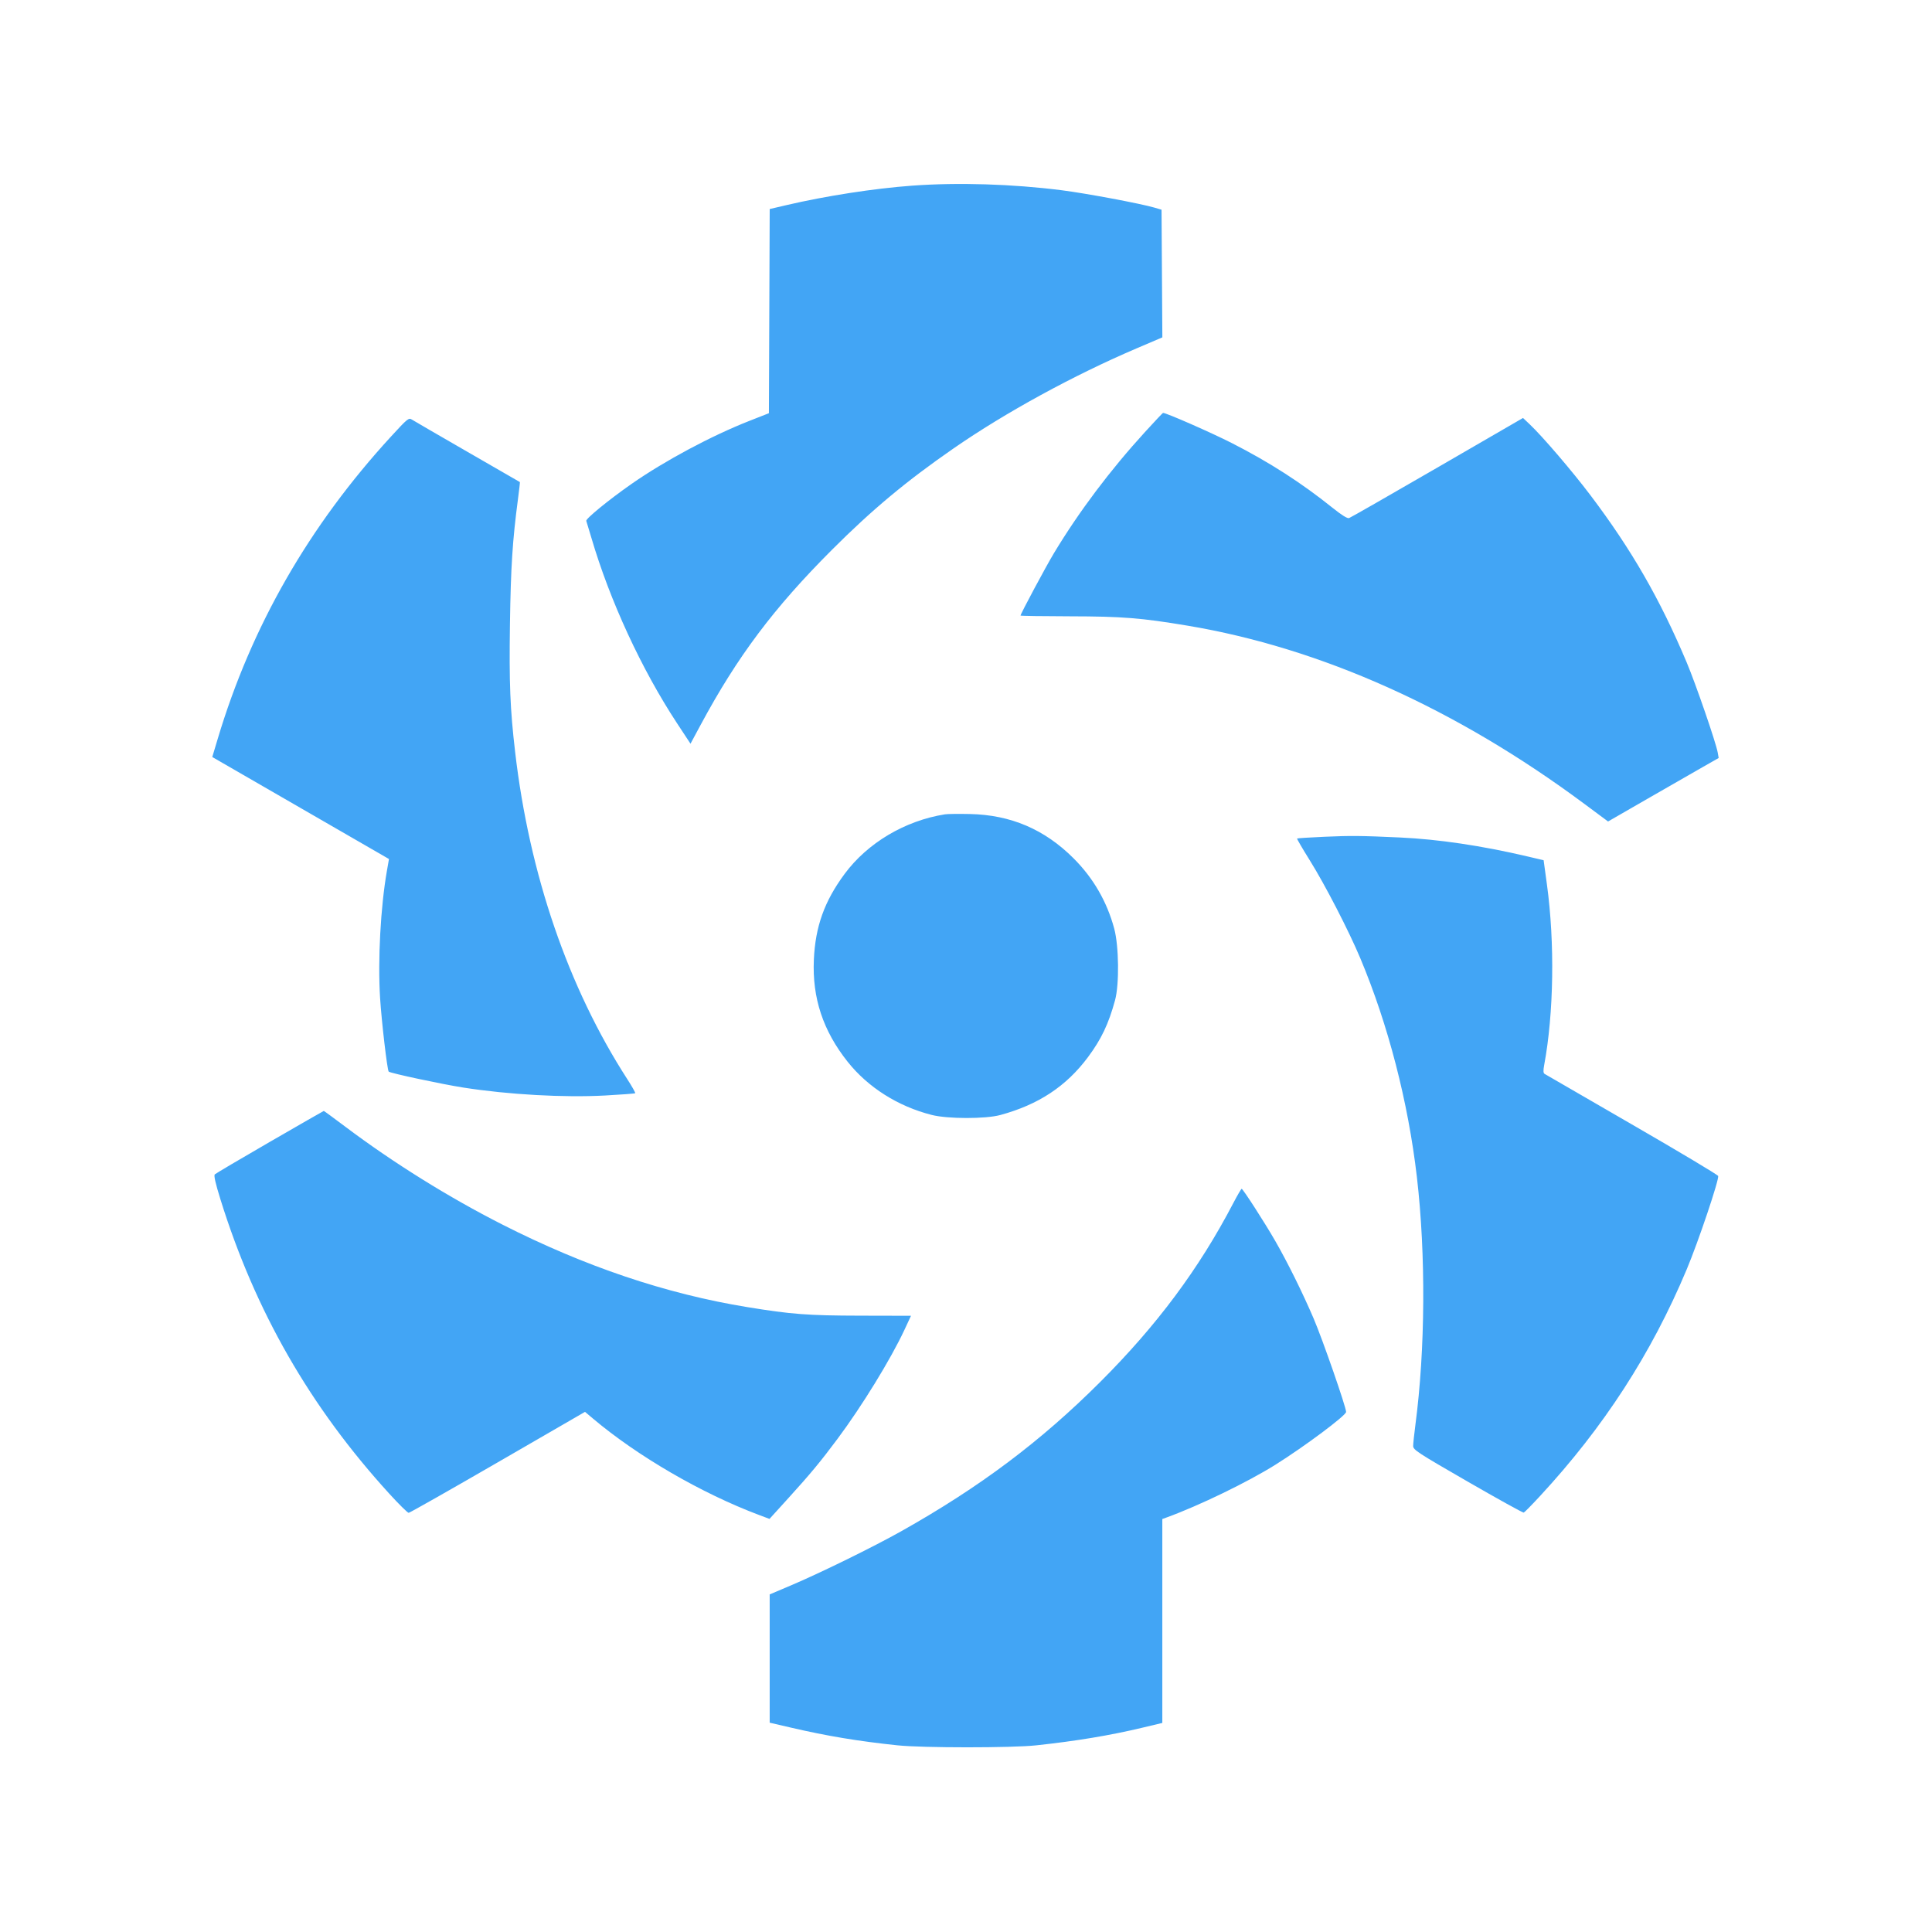
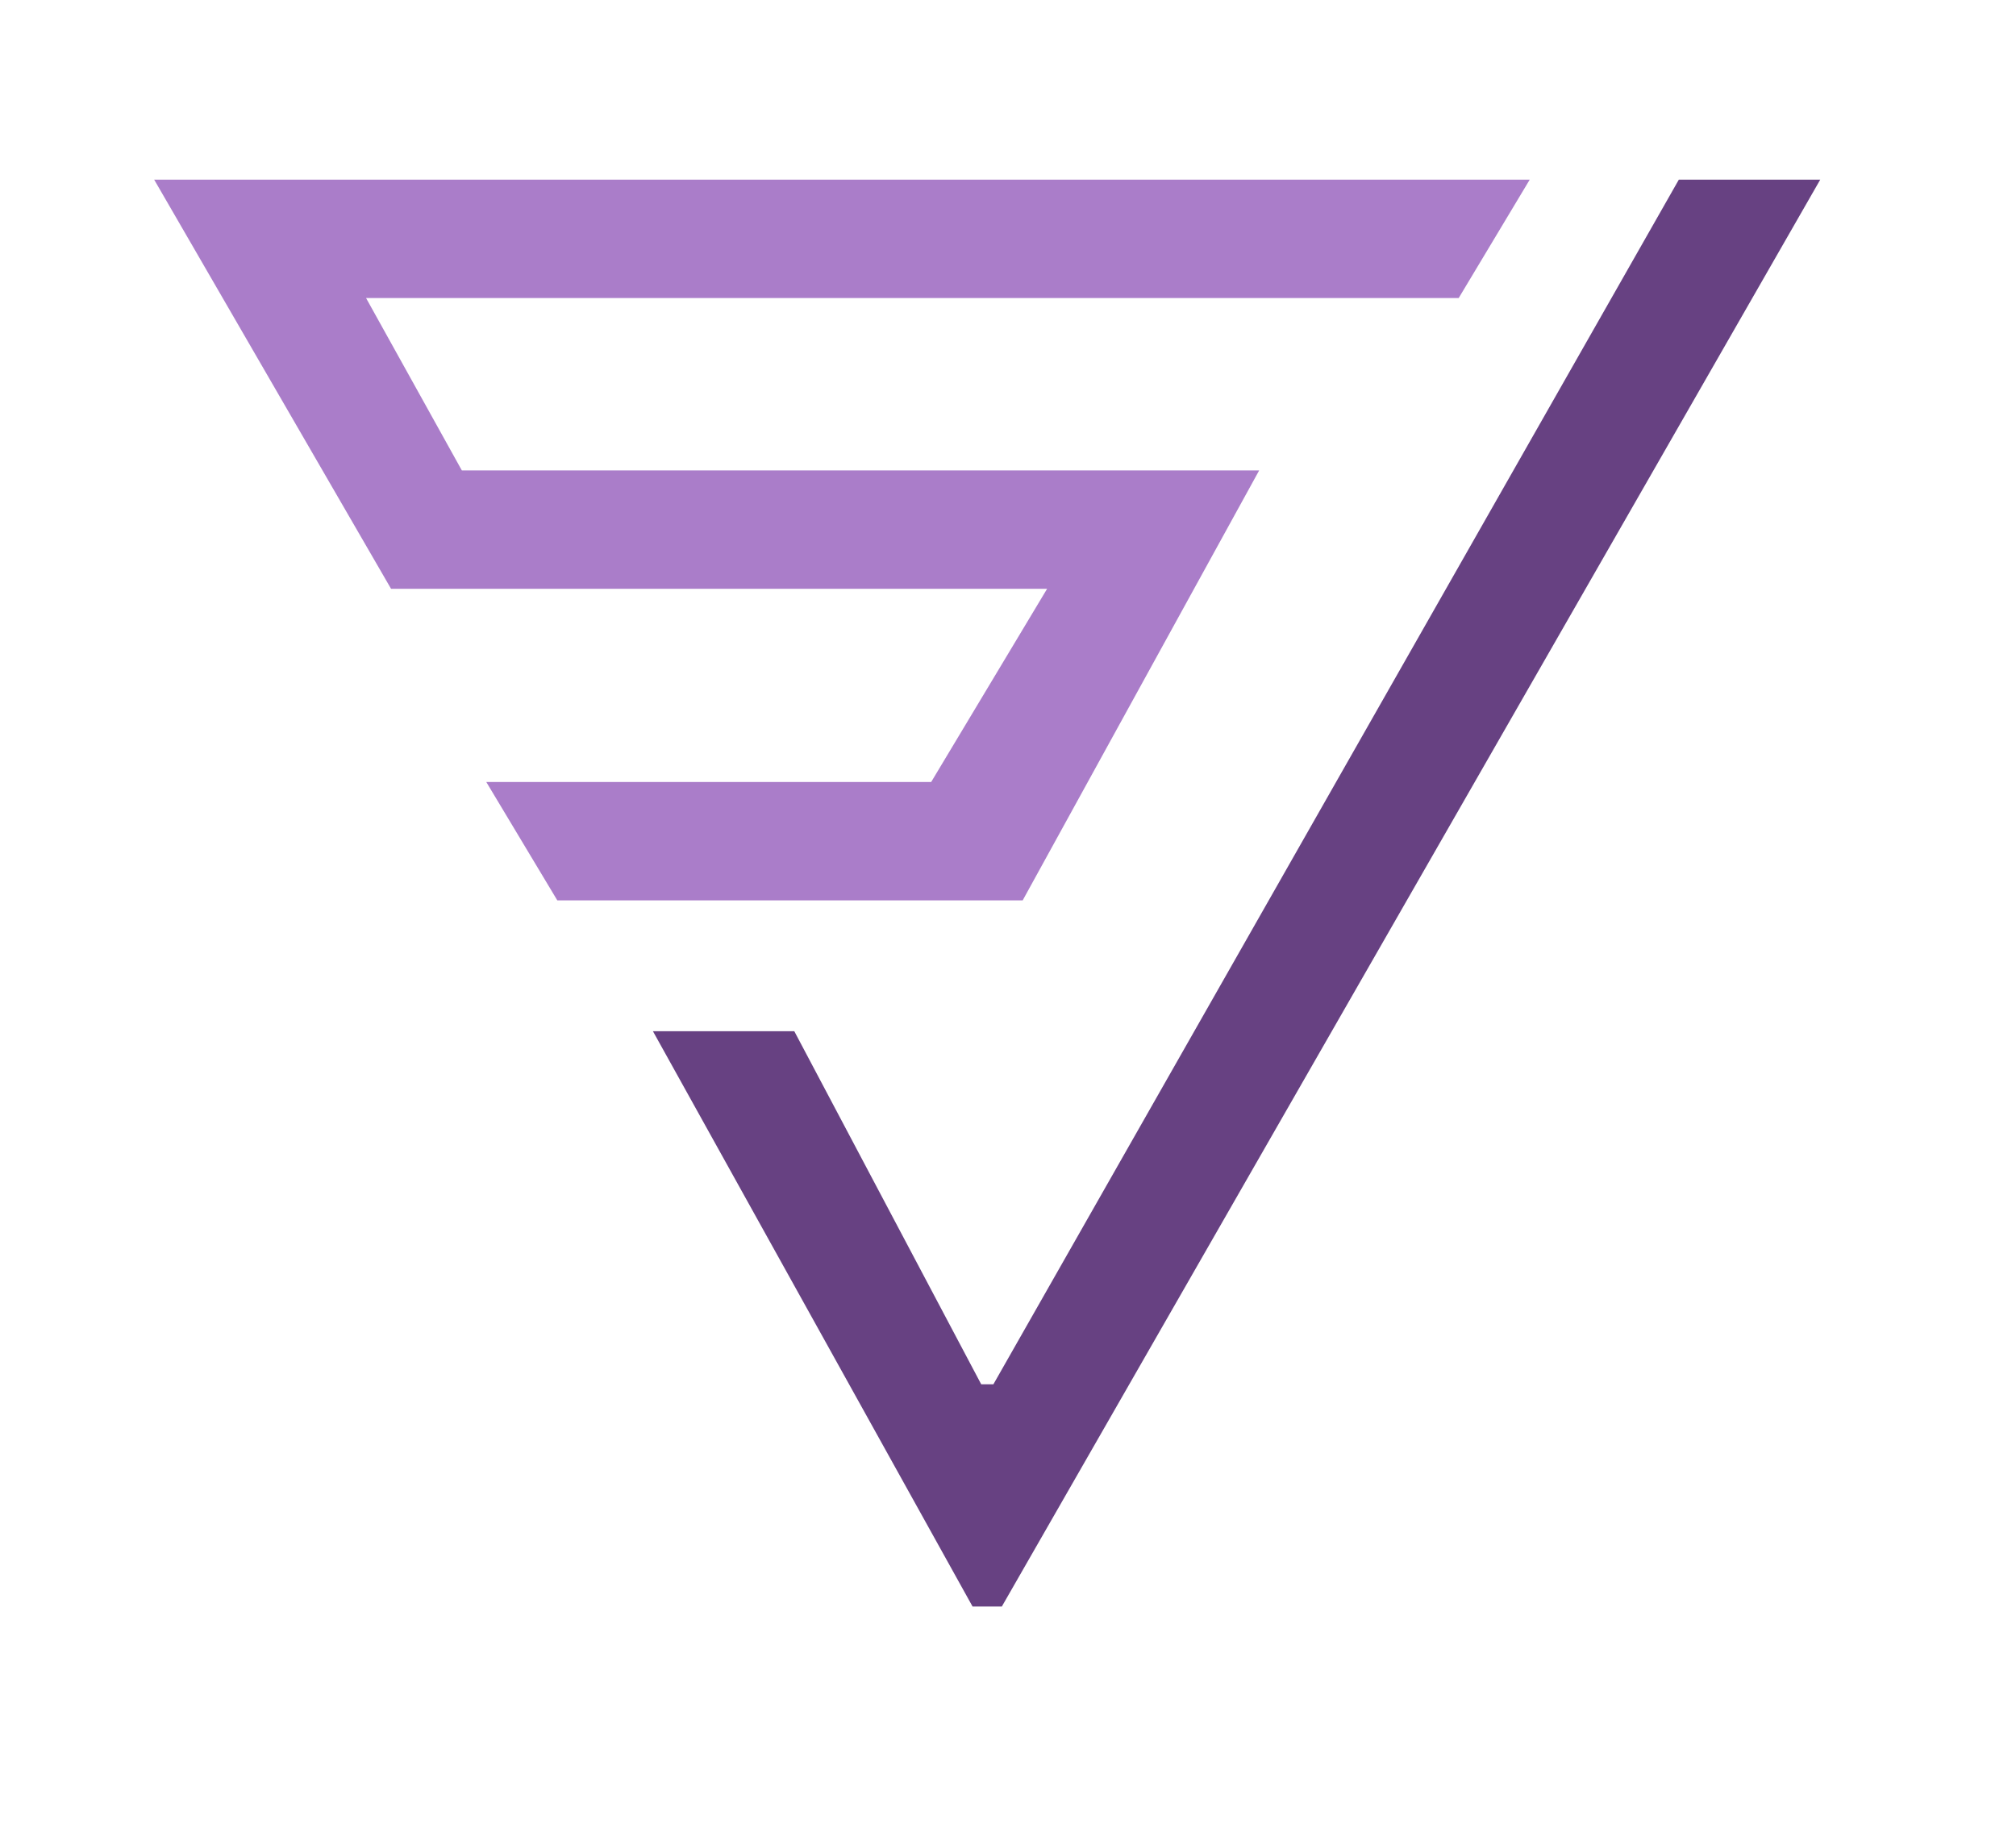
- <svg xmlns="http://www.w3.org/2000/svg" width="1240" height="1240">
-   <path d="M585.5 119.157c-24.392 1.775-55.454 6.582-80.743 12.495l-10.743 2.512-.257 65.522-.257 65.523-12.5 4.911c-24.453 9.608-54.301 25.574-75.692 40.488-14.402 10.041-29.52 22.393-29.025 23.713.243.648 1.692 5.443 3.22 10.655 11.868 40.48 32.267 84.639 55.173 119.442l8.503 12.917 6.683-12.417c23.502-43.672 46.807-74.722 84.066-112.002 25.738-25.754 47.825-44.173 78.072-65.109 33.386-23.108 77-46.934 117.761-64.332l16.261-6.94-.261-40.974-.261-40.973-4.5-1.319c-8.958-2.625-43.862-9.169-59.5-11.155-31.749-4.032-66.513-5.102-96-2.957M734.906 277.25c-22.472 24.627-42.334 51.05-58.443 77.75-5.099 8.45-21.464 39.014-21.462 40.083 0 .229 14.287.445 31.75.479 33.627.065 45.612 1.017 75.303 5.978 85.759 14.331 172.63 53.33 254.813 114.394l15.221 11.31 25.706-14.808c14.138-8.144 30.112-17.312 35.497-20.372l9.79-5.564-.61-3.5c-1.096-6.29-14.149-44.185-19.977-58-17.139-40.622-35.248-72.077-61.599-107-11.686-15.488-30.818-37.844-39.039-45.62l-4.356-4.119-55 31.858c-30.25 17.522-55.747 32.106-56.66 32.408-1.079.358-4.75-1.93-10.5-6.543-20.084-16.116-40.545-29.274-64.607-41.547C777.601 277.739 748.585 265 746.461 265c-.207 0-5.407 5.512-11.555 12.25m-483.911 2.889c-52.729 57.452-89.592 121.745-111.254 194.044l-3.501 11.683 56.707 32.735 56.706 32.734-1.326 7.583c-4.069 23.272-5.894 57.248-4.381 81.582.926 14.898 4.591 46.254 5.526 47.28.898.986 34.289 8.122 48.028 10.264 28.958 4.515 64.488 6.499 90.867 5.074 10.377-.56 19.07-1.222 19.319-1.471.248-.248-2.035-4.306-5.074-9.017-37.96-58.843-62.879-131.564-72.005-210.13-3.219-27.711-3.869-43.866-3.307-82.149.534-36.338 1.631-53.441 5.12-79.832.798-6.039 1.368-11.04 1.266-11.112-.102-.073-15.261-8.815-33.686-19.427-18.425-10.613-34.464-19.919-35.642-20.682-2.027-1.312-2.739-.735-13.363 10.841M606.5 522.653c-25.669 4.073-49.712 18.357-64.437 38.283-12.956 17.531-18.769 33.768-19.713 55.064-1.087 24.502 5.901 45.6 21.676 65.452 13.091 16.473 32.315 28.634 53.974 34.141 10.222 2.599 34.507 2.629 44 .054 24.469-6.637 42.328-18.418 56.253-37.107 8.576-11.511 13.261-21.347 17.403-36.54 2.782-10.202 2.502-34.762-.523-46-4.654-17.286-13.403-32.422-26.057-45.076-18.639-18.639-40.322-27.911-66.576-28.47-7.15-.152-14.35-.062-16 .199m243.676 14.396c-9.529.421-17.487.928-17.685 1.126-.198.198 3.43 6.427 8.061 13.843 9.872 15.805 25.076 45.255 32.515 62.982 17.89 42.628 30.726 92.267 36.33 140.5 5.776 49.707 5.41 110.661-.955 158.936-.793 6.015-1.442 12.144-1.442 13.62 0 2.476 2.712 4.248 35.027 22.888 19.264 11.113 35.44 20.059 35.946 19.88.506-.178 5.205-4.957 10.444-10.619 40.968-44.285 71.417-91.321 94.113-145.385 7.518-17.906 21.003-57.989 20.208-60.062-.302-.785-25.229-15.681-55.393-33.103-30.165-17.421-55.37-32.011-56.011-32.422-.843-.54-.908-2.132-.233-5.74 6.158-32.924 6.854-78.418 1.771-115.688l-2.141-15.695-10.616-2.49c-29.261-6.862-56.983-10.974-81.615-12.105-25.026-1.149-31.483-1.212-48.324-.466M173.193 732.877c-18.869 10.91-34.771 20.301-35.338 20.868-.708.708.416 5.685 3.59 15.893 22.372 71.955 57.534 133.26 108.468 189.112 6.144 6.737 11.715 12.235 12.379 12.217.665-.019 26.402-14.607 57.195-32.419l55.987-32.386 5.013 4.231c28.719 24.239 69.849 48.122 106.705 61.961l6.691 2.512 11.972-13.183c14.282-15.727 20.74-23.512 31.675-38.183 15.78-21.171 34.174-51.134 42.972-70l4.197-9-32.6-.072c-33.662-.073-44.236-.877-72.599-5.517-52.086-8.52-104.017-26.026-157-52.926-34.47-17.5-69.941-39.589-100.682-62.699-7.525-5.657-13.825-10.277-14-10.266-.175.011-15.756 8.946-34.625 19.857M791.52 772.25c-22.058 42.207-48.977 78.371-85.449 114.795-38.124 38.072-77.236 67.416-127.546 95.69-17.969 10.099-51.743 26.686-70.775 34.76l-13.75 5.834v82.327l13.75 3.194c23.233 5.395 43.059 8.689 68.25 11.336 16.09 1.691 73.361 1.705 89 .021 25.772-2.774 47.439-6.375 68.25-11.344l12.75-3.045V974.95l2.75-1.001c20.982-7.643 52.157-22.755 69.847-33.859 18.882-11.852 45.274-31.559 45.357-33.868.102-2.831-15.119-46.644-20.841-59.99-7.171-16.726-16.651-35.878-24.655-49.808-6.712-11.68-20.708-33.401-21.531-33.415-.315-.005-2.748 4.154-5.407 9.241" fill="#42a5f5" fill-rule="evenodd" />
+ <svg xmlns="http://www.w3.org/2000/svg" viewBox="0 0 97 88" width="600" height="544">
+   <style>
+ 		tspan { white-space:pre }
+ 		.shp0 { fill: #aa7dc9;stroke: #aa7dc9;stroke-width: 0.7 } 
+ 		.shp1 { fill: #674182;stroke: #674182;stroke-width: 0.7 } 
+ 		.shp2 { display: none;fill: #aa7dc9 } 
+ 		.shp3 { display: none;fill: #674182;stroke: #674182;stroke-width: 0.1 } 
+ 	</style>
+   <path id="Layer 1" class="shp0" d="M73 9L8 9L19 28L51 28L45 38L24 38L27 43L49 43L60 23L22 23L17 14L70 14L73 9Z" />
+   <path id="Layer 2" class="shp1" d="M81 9L87 9L48 77L47 77L32 50L38 50L47 67L48 67L81 9Z" />
+   <path id="VSCOUT " fill-rule="evenodd" class="shp2" d="M87.53 37.4L81.95 50L80.63 50L75.05 37.4L76.49 37.4L81.32 48.34L86.18 37.4L87.53 37.4ZM88.14 48.47L88.66 47.44C89.56 48.33 91.16 48.97 92.82 48.97C95.18 48.97 96.2 47.98 96.2 46.74C96.2 43.29 88.45 45.41 88.45 40.75C88.45 38.89 89.89 37.29 93.09 37.29C94.51 37.29 95.99 37.71 97 38.41L96.55 39.47C95.47 38.77 94.21 38.43 93.09 38.43C90.79 38.43 89.76 39.45 89.76 40.71C89.76 44.17 97.52 42.08 97.52 46.67C97.52 48.52 96.04 50.11 92.82 50.11C90.93 50.11 89.08 49.44 88.14 48.47ZM99.3 43.7C99.3 40.01 102.11 37.29 105.91 37.29C107.74 37.29 109.4 37.9 110.51 39.13L109.67 39.97C108.64 38.93 107.38 38.48 105.94 38.48C102.9 38.48 100.61 40.71 100.61 43.7C100.61 46.69 102.9 48.92 105.94 48.92C107.38 48.92 108.64 48.47 109.67 47.41L110.51 48.25C109.4 49.48 107.74 50.11 105.89 50.11C102.11 50.11 99.3 47.39 99.3 43.7ZM111.97 43.7C111.97 40.03 114.78 37.29 118.6 37.29C122.38 37.29 125.2 40.01 125.2 43.7C125.2 47.39 122.38 50.11 118.6 50.11C114.78 50.11 111.97 47.37 111.97 43.7ZM123.87 43.7C123.87 40.69 121.62 38.48 118.6 38.48C115.55 38.48 113.29 40.69 113.29 43.7C113.29 46.71 115.55 48.92 118.6 48.92C121.62 48.92 123.87 46.71 123.87 43.7ZM128.08 44.62L128.08 37.4L129.41 37.4L129.41 44.56C129.41 47.55 130.82 48.92 133.27 48.92C135.73 48.92 137.14 47.55 137.14 44.56L137.14 37.4L138.43 37.4L138.43 44.62C138.43 48.24 136.49 50.11 133.27 50.11C130.04 50.11 128.08 48.24 128.08 44.62ZM144.64 38.55L140.21 38.55L140.21 37.4L150.4 37.4L150.4 38.55L145.97 38.55L145.97 50L144.64 50L144.64 38.55Z" />
+   <path id="Layer 3" class="shp3" d="M69.67 70.54L69.66 69.54L154 68.87L154 69.87L69.67 70.54Z" />
+   <path id="Avalanche " fill-rule="evenodd" class="shp2" d="M90.64 58.76L85.96 58.76L84.95 61L84.02 61L87.86 52.6L88.74 52.6L92.58 61L91.64 61L90.64 58.76ZM90.31 58.04L88.3 53.52L86.28 58.04L90.31 58.04ZM98.78 54.69L95.98 61L95.1 61L92.3 54.69L93.19 54.69L95.56 60.06L97.94 54.69L98.78 54.69ZM104.56 57.09L104.56 61L103.74 61L103.74 60.02C103.36 60.66 102.61 61.06 101.57 61.06C100.14 61.06 99.26 60.32 99.26 59.22C99.26 58.25 99.89 57.44 101.7 57.44L103.7 57.44L103.7 57.05C103.7 55.97 103.09 55.38 101.92 55.38C101.1 55.38 100.33 55.67 99.82 56.13L99.43 55.49C100.07 54.95 101 54.64 102 54.64C103.63 54.64 104.56 55.46 104.56 57.09ZM103.7 59.1L103.7 58.07L101.72 58.07C100.5 58.07 100.1 58.55 100.1 59.2C100.1 59.93 100.69 60.39 101.7 60.39C102.66 60.39 103.37 59.93 103.7 59.1ZM106.87 52.1L107.72 52.1L107.72 61L106.87 61L106.87 52.1ZM114.86 57.09L114.86 61L114.05 61L114.05 60.02C113.66 60.66 112.92 61.06 111.88 61.06C110.45 61.06 109.57 60.32 109.57 59.22C109.57 58.25 110.2 57.44 112.01 57.44L114.01 57.44L114.01 57.05C114.01 55.97 113.4 55.38 112.22 55.38C111.41 55.38 110.64 55.67 110.12 56.13L109.74 55.49C110.38 54.95 111.31 54.64 112.31 54.64C113.94 54.64 114.86 55.46 114.86 57.09ZM114.01 59.1L114.01 58.07L112.03 58.07C110.81 58.07 110.41 58.55 110.41 59.2C110.41 59.93 111 60.39 112.01 60.39C112.97 60.39 113.68 59.93 114.01 59.1ZM122.99 57.34L122.99 61L122.14 61L122.14 57.42C122.14 56.09 121.44 55.41 120.24 55.41C118.88 55.41 118.03 56.25 118.03 57.69L118.03 61L117.18 61L117.18 54.69L118 54.69L118 55.85C118.45 55.08 119.3 54.64 120.4 54.64C121.93 54.64 122.99 55.53 122.99 57.34ZM124.69 57.84C124.69 55.96 126.06 54.64 127.94 54.64C129.01 54.64 129.91 55.06 130.42 55.89L129.78 56.32C129.35 55.68 128.68 55.38 127.94 55.38C126.56 55.38 125.56 56.37 125.56 57.84C125.56 59.33 126.56 60.3 127.94 60.3C128.68 60.3 129.35 60.02 129.78 59.38L130.42 59.81C129.91 60.63 129.01 61.06 127.94 61.06C126.06 61.06 124.69 59.73 124.69 57.84ZM137.8 57.34L137.8 61L136.94 61L136.94 57.42C136.94 56.09 136.25 55.41 135.05 55.41C133.69 55.41 132.84 56.25 132.84 57.69L132.84 61L131.99 61L131.99 52.1L132.84 52.1L132.84 55.79C133.31 55.06 134.14 54.64 135.2 54.64C136.74 54.64 137.8 55.53 137.8 57.34ZM145.63 58.11L140.35 58.11C140.45 59.43 141.46 60.3 142.84 60.3C143.6 60.3 144.29 60.03 144.77 59.48L145.25 60.03C144.68 60.7 143.81 61.06 142.81 61.06C140.84 61.06 139.5 59.72 139.5 57.84C139.5 55.97 140.81 54.64 142.58 54.64C144.36 54.64 145.64 55.95 145.64 57.84C145.64 57.92 145.63 58.01 145.63 58.11ZM140.35 57.47L144.83 57.47C144.72 56.24 143.82 55.37 142.58 55.37C141.36 55.37 140.46 56.24 140.35 57.47Z" />
</svg>
